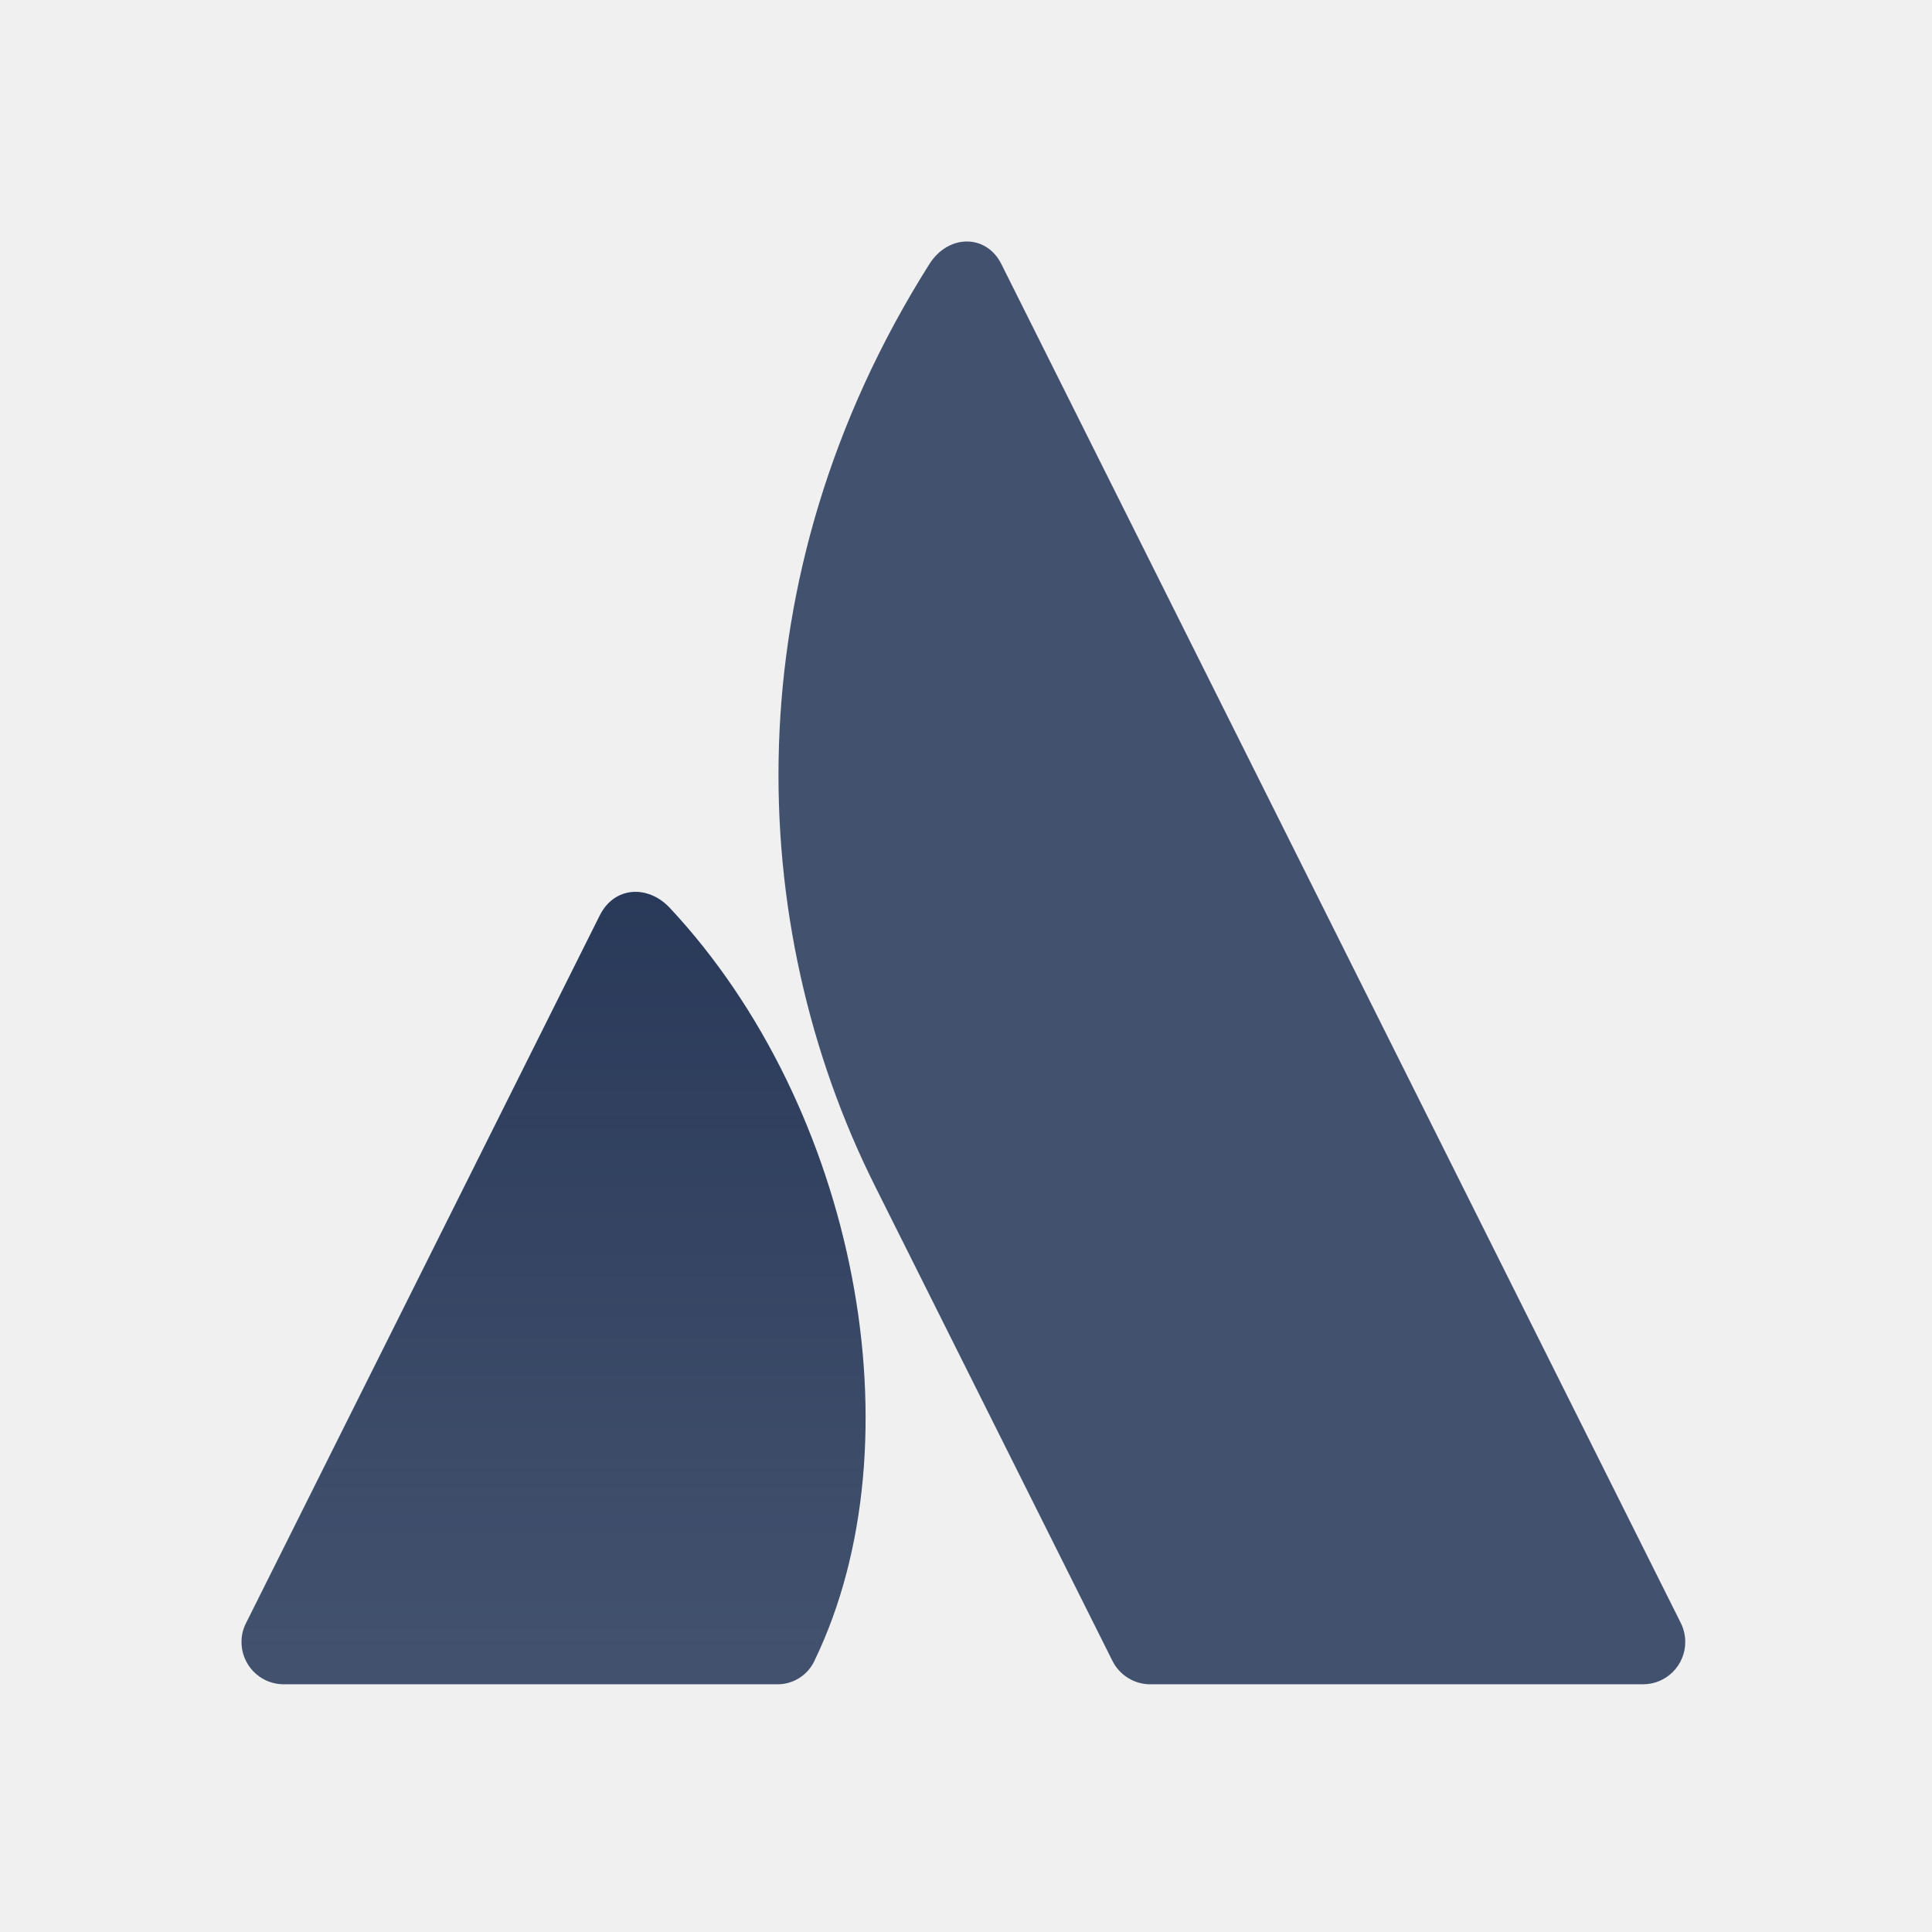
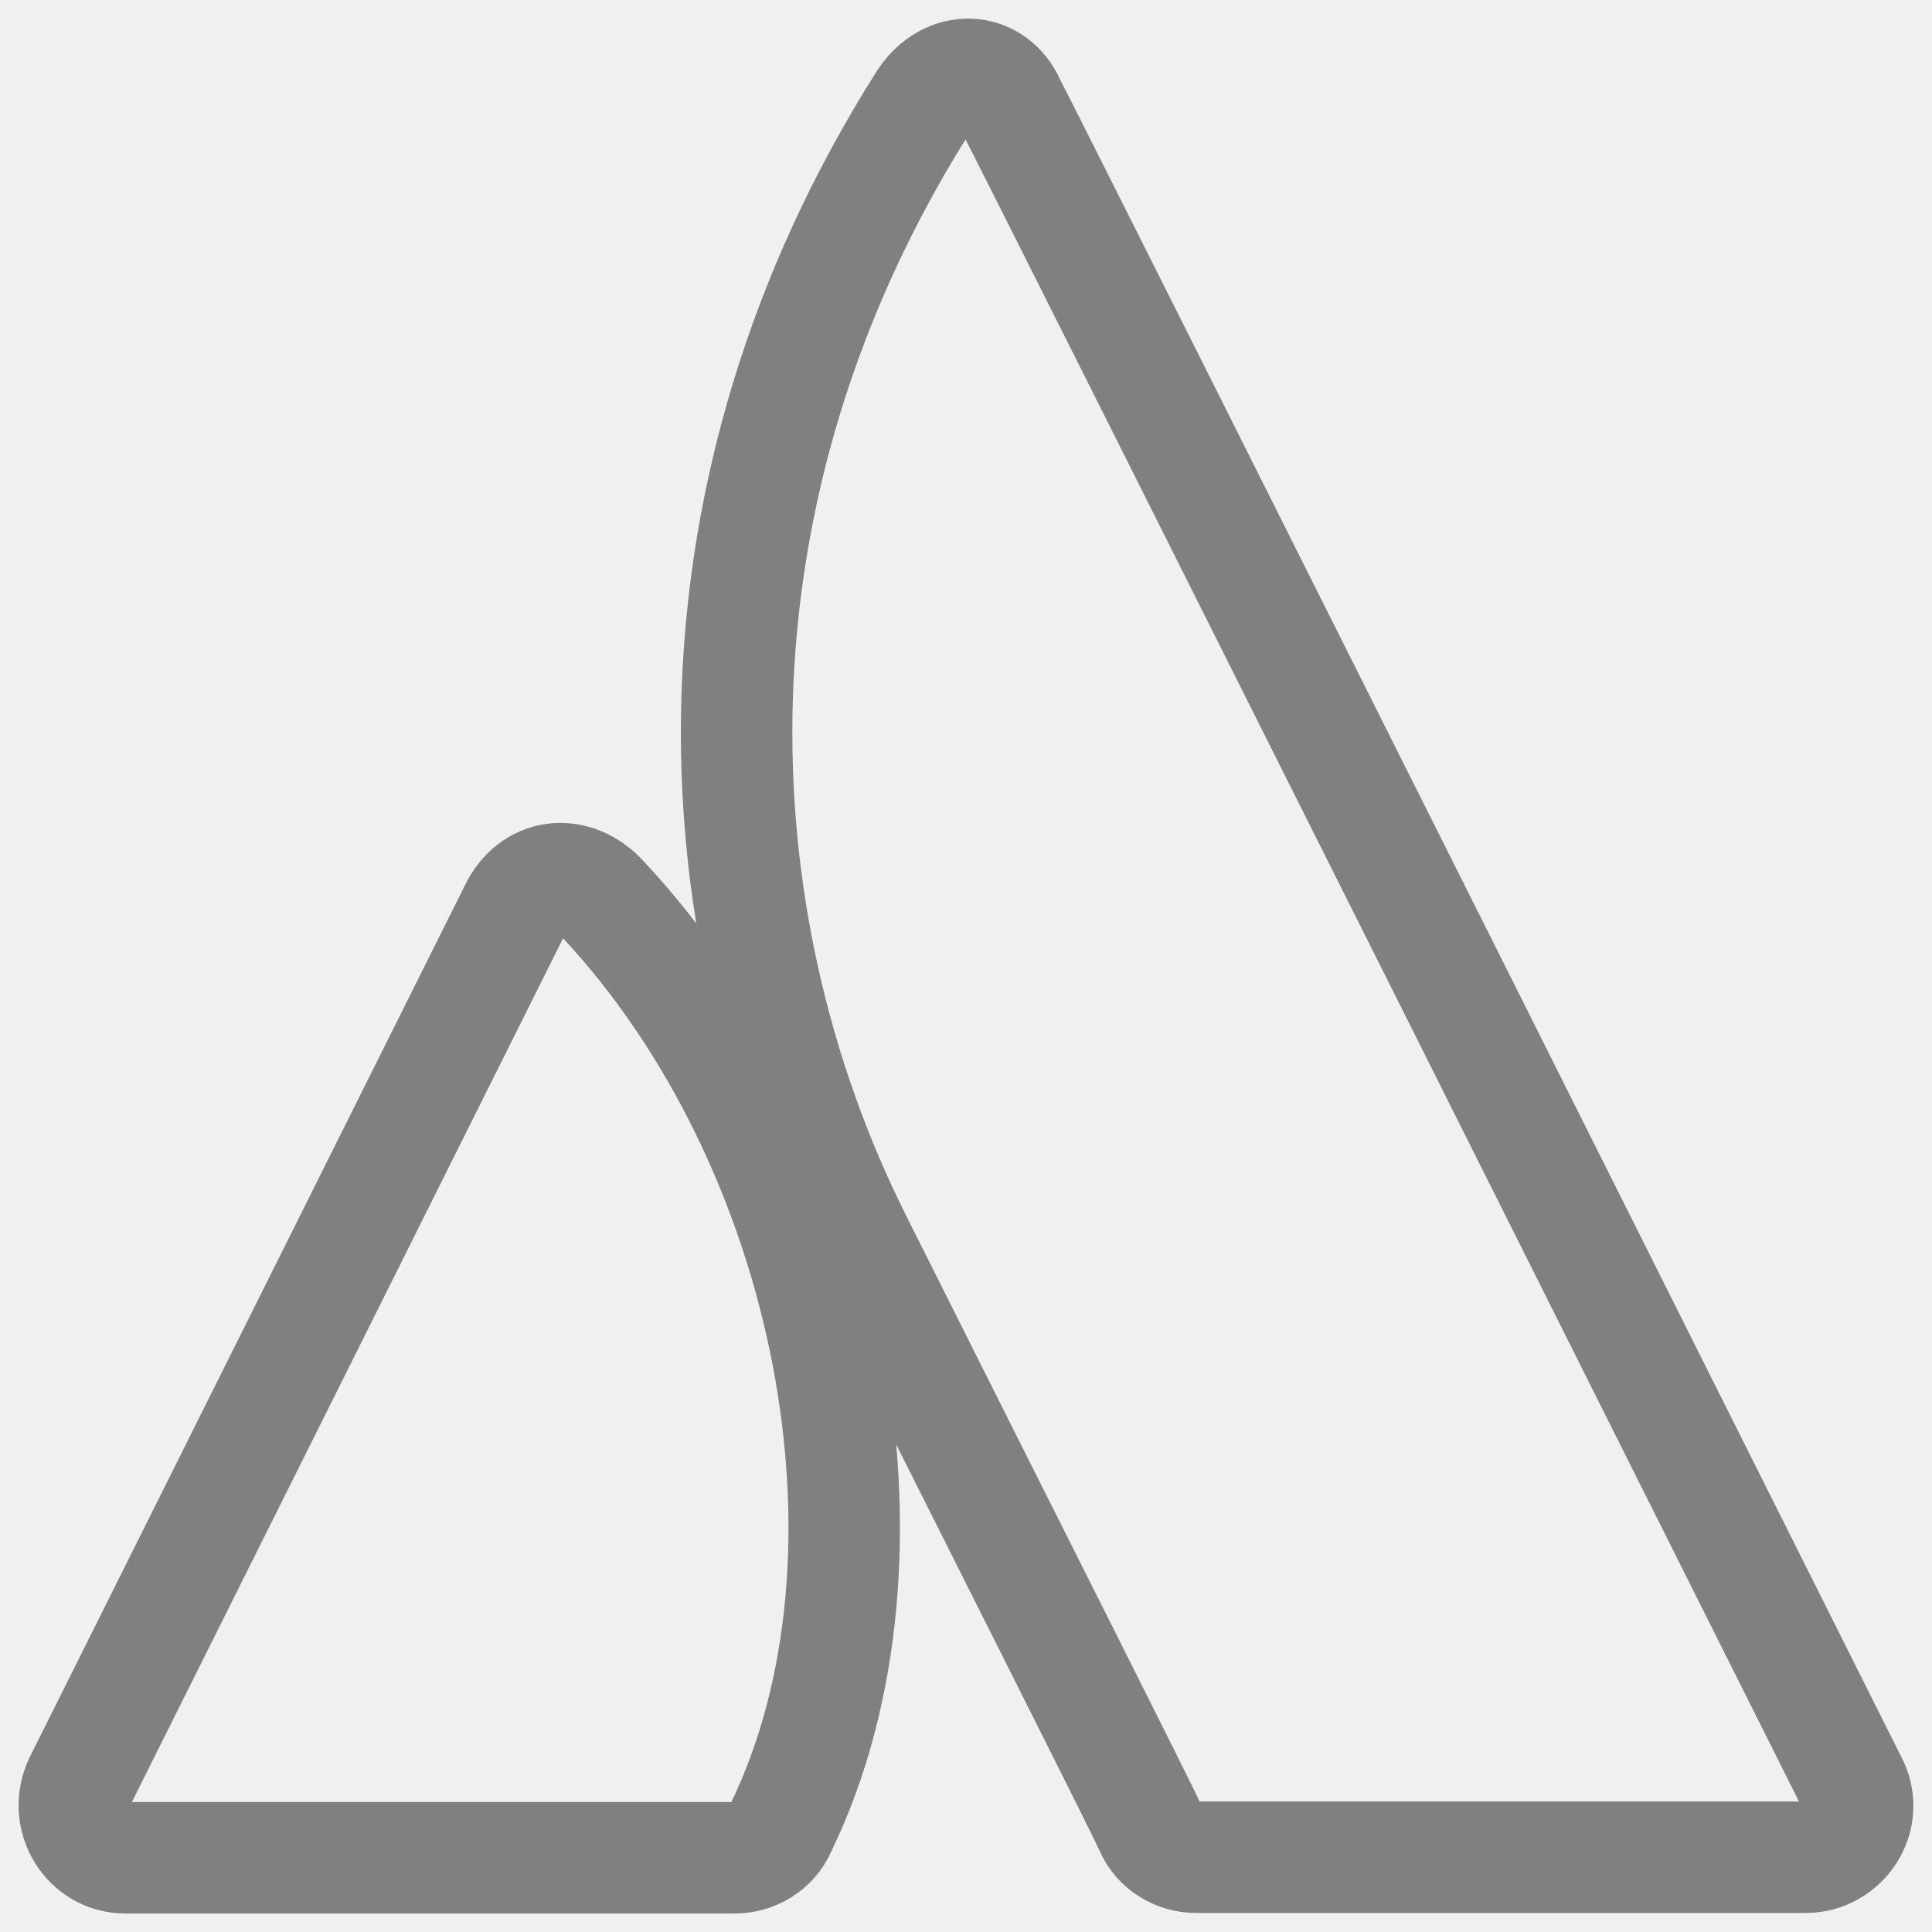
- <svg xmlns="http://www.w3.org/2000/svg" xmlns:xlink="http://www.w3.org/1999/xlink" width="24px" height="24px" viewBox="0 0 24 24" version="1.1">
-   <defs>
-     <linearGradient x1="50%" y1="0%" x2="50%" y2="97.961%" id="linearGradient-1">
-       <stop stop-color="#FFFFFF" stop-opacity="0.4" offset="0%" />
-       <stop stop-color="#FFFFFF" offset="100%" />
-     </linearGradient>
-     <path d="M7.451,11.371 C7.55,11.174 7.718,11.079 7.894,11.079 C8.042,11.079 8.196,11.146 8.319,11.277 C10.637,13.754 11.437,17.903 10.117,20.632 C10.032,20.814 9.847,20.928 9.647,20.923 L3.526,20.923 C3.444,20.923 3.363,20.904 3.29,20.868 C3.108,20.776 3.001,20.592 3,20.401 L3,20.394 C3,20.316 3.018,20.237 3.056,20.163 L7.451,11.371 Z M11.544,3.282 C11.782,2.904 12.253,2.909 12.438,3.278 C12.645,3.69 20.88,20.162 20.88,20.162 C20.916,20.235 20.935,20.316 20.935,20.397 C20.935,20.688 20.7,20.923 20.41,20.923 L14.289,20.923 C14.09,20.923 13.908,20.81 13.819,20.632 L10.867,14.729 C9.248,11.491 9.086,7.177 11.544,3.282 Z" id="path-2" />
-     <linearGradient x1="50%" y1="0%" x2="50%" y2="96.464%" id="linearGradient-4">
-       <stop stop-color="#091E42" stop-opacity="0.4" offset="0%" />
-       <stop stop-color="#091E42" stop-opacity="0" offset="100%" />
-     </linearGradient>
-   </defs>
-   <g id="Artboard" stroke="none" stroke-width="1" fill="none" fill-rule="evenodd">
-     <g id="themed-atlassian-/-small-24px">
-       <mask id="mask-3" fill="white">
-         <use xlink:href="#path-2" />
-       </mask>
-       <use id="Fill-1" fill="url(#linearGradient-1)" fill-rule="evenodd" xlink:href="#path-2" />
-       <g id="Neutral-/-N500-AAA" mask="url(#mask-3)" fill="#42526E" fill-rule="evenodd">
-         <polygon id="N500" points="0 24 24 24 24 0 0 0" />
-       </g>
-       <g id="atlassian" stroke-width="1" fill-rule="evenodd" transform="translate(3, 3)" fill="url(#linearGradient-4)">
-         <path d="M4.451,8.371 L0.056,17.163 C0.018,17.237 0,17.316 0,17.394 L0,17.401 C0.001,17.592 0.108,17.776 0.29,17.868 C0.363,17.904 0.444,17.923 0.526,17.923 L6.647,17.923 C6.847,17.928 7.032,17.814 7.117,17.632 C8.437,14.903 7.637,10.754 5.319,8.277 C5.196,8.146 5.042,8.079 4.894,8.079 C4.718,8.079 4.55,8.174 4.451,8.371" id="Fill-1" style="mix-blend-mode: hard-light;" />
-       </g>
-     </g>
-   </g>
+ <svg xmlns="http://www.w3.org/2000/svg" width="26" height="26" viewBox="0 0 26 26" fill="none">
+   <path d="M8.11 12.098C7.747 11.7 7.203 11.736 6.949 12.207L1.069 23.986C0.851 24.457 1.177 25.001 1.686 25.001H9.889C10.143 25.001 10.397 24.856 10.506 24.602C12.284 20.942 11.195 15.396 8.11 12.098Z" stroke="#808080" stroke-width="1.5" />
+   <path d="M12.43 1.363C9.127 6.582 9.345 12.345 11.523 16.694C13.701 21.043 15.37 24.341 15.479 24.595C15.588 24.849 15.842 24.994 16.096 24.994H24.299C24.808 24.994 25.171 24.45 24.916 23.979C24.916 23.979 13.882 1.943 13.592 1.399C13.374 0.892 12.757 0.856 12.43 1.363Z" stroke="#808080" stroke-width="1.5" />
</svg>
